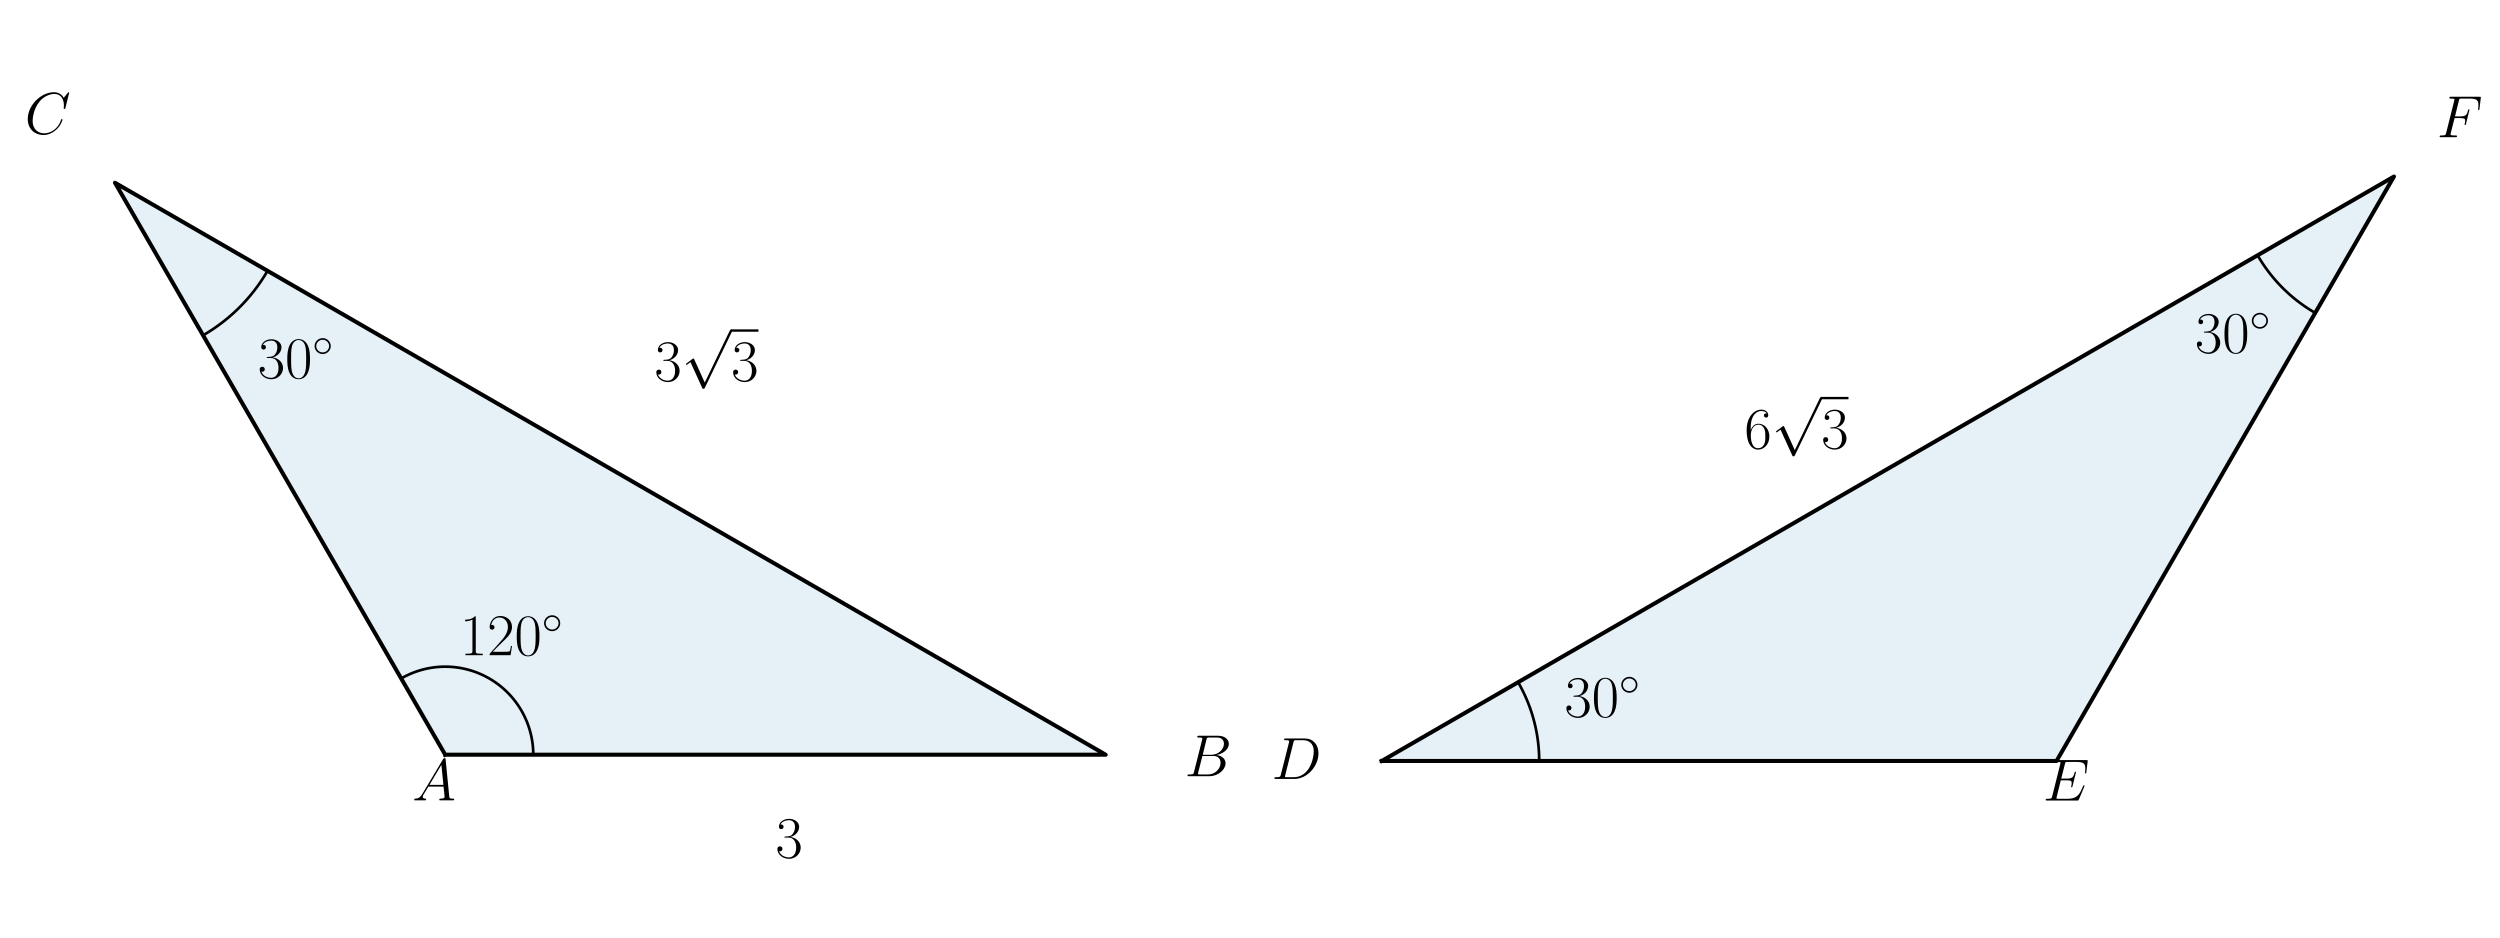
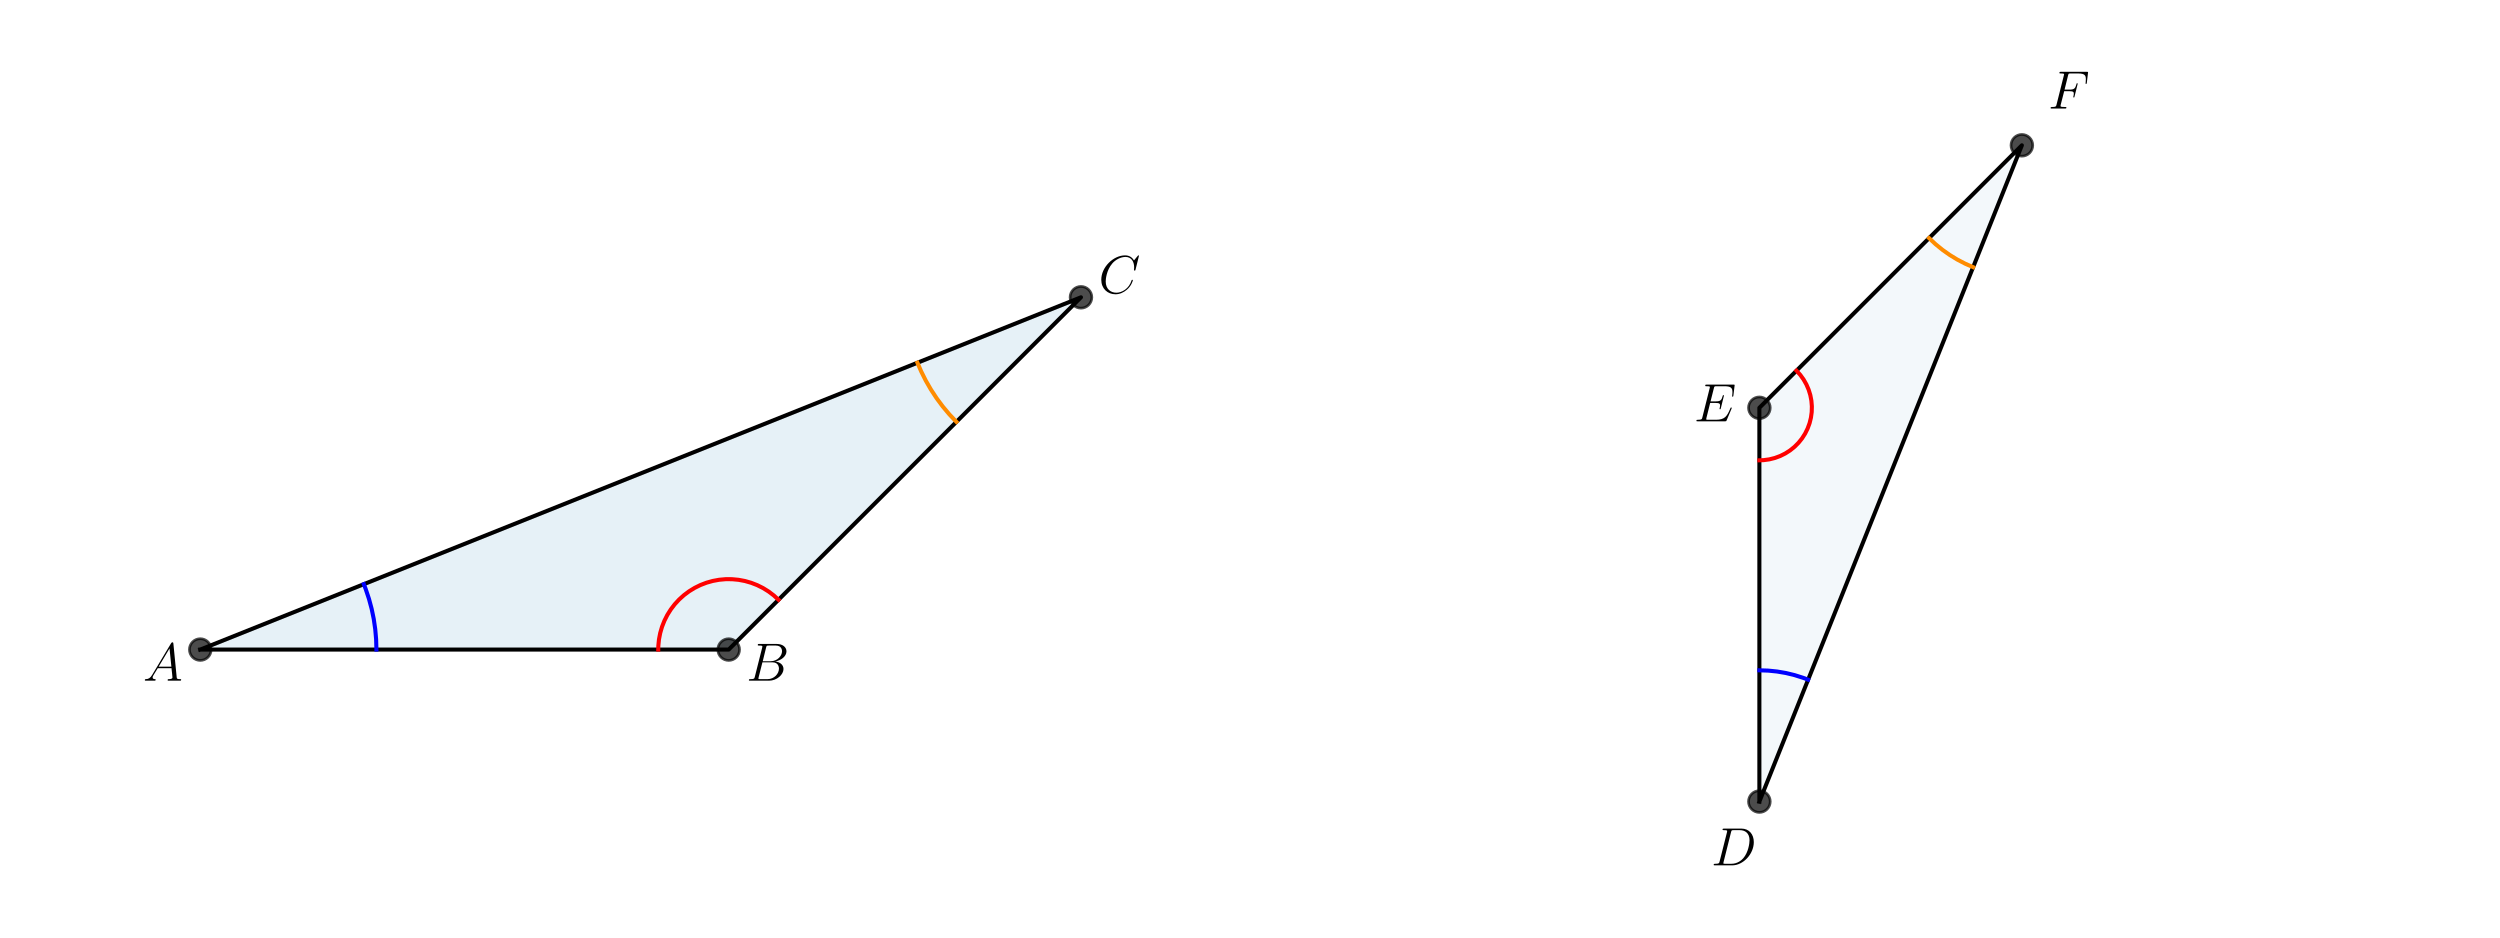
<svg xmlns="http://www.w3.org/2000/svg" xmlns:xlink="http://www.w3.org/1999/xlink" version="1.1" width="1152.0px" viewBox="0 0 1152.0 432" height="432px">
  <g>
    <g transform="translate(0, 0) scale(1 1) translate(0, 0) scale(1.25 1.25) ">
      <defs>
        <style type="text/css">*{stroke-linejoin: round; stroke-linecap: butt}</style>
      </defs>
      <g id="figure_1">
        <g id="patch_1">
          <path d="M 0 345.6  L 460.8 345.6  L 460.8 0  L 0 0  L 0 345.6  z " style="fill: none" />
        </g>
        <g id="axes_1">
          <g id="patch_2">
-             <path d="M 164.124 278.222  L 407.586 278.222  L 42.393 67.378  z " clip-path="url(#pc333f191ab)" style="fill: #0072b2; opacity: 0.1; stroke: #0072b2; stroke-linejoin: miter" />
+             <path d="M 73.833 239.459  L 268.625 239.459  L 398.487 109.597  z " clip-path="url(#p366f083a3f)" style="fill: #0072b2; opacity: 0.1; stroke: #0072b2; stroke-linejoin: miter" />
          </g>
          <g id="line2d_1">
-             <path d="M 164.124 278.222  L 407.586 278.222  L 42.393 67.378  L 164.124 278.222  " clip-path="url(#pc333f191ab)" style="fill: none; stroke: #000000; stroke-width: 1.5; stroke-linecap: square" />
+             <path d="M 73.833 239.459  L 268.625 239.459  L 398.487 109.597  L 73.833 239.459  " clip-path="url(#p366f083a3f)" style="fill: none; stroke: #000000; stroke-width: 1.5; stroke-linecap: square" />
          </g>
          <g id="line2d_2">
-             <path d="M 196.585 278.222  L 196.578 277.535  L 196.556 276.849  L 196.52 276.163  L 196.469 275.478  L 196.404 274.795  L 196.324 274.113  L 196.23 273.432  L 196.121 272.754  L 195.999 272.079  L 195.861 271.406  L 195.71 270.736  L 195.545 270.069  L 195.365 269.407  L 195.172 268.748  L 194.964 268.093  L 194.743 267.443  L 194.508 266.798  L 194.26 266.157  L 193.998 265.523  L 193.723 264.893  L 193.434 264.27  L 193.132 263.653  L 192.818 263.043  L 192.49 262.439  L 192.15 261.843  L 191.797 261.254  L 191.432 260.672  L 191.055 260.098  L 190.665 259.533  L 190.264 258.975  L 189.851 258.427  L 189.426 257.887  L 188.991 257.356  L 188.544 256.835  L 188.086 256.323  L 187.617 255.821  L 187.138 255.329  L 186.649 254.847  L 186.149 254.376  L 185.64 253.915  L 185.121 253.466  L 184.592 253.027  L 184.055 252.6  L 183.508 252.184  L 182.953 251.78  L 182.39 251.387  L 181.818 251.007  L 181.238 250.639  L 180.651 250.283  L 180.056 249.939  L 179.454 249.609  L 178.846 249.291  L 178.23 248.986  L 177.609 248.694  L 176.981 248.415  L 176.348 248.15  L 175.709 247.898  L 175.065 247.66  L 174.416 247.435  L 173.762 247.224  L 173.104 247.027  L 172.442 246.845  L 171.777 246.676  L 171.108 246.521  L 170.436 246.38  L 169.761 246.254  L 169.083 246.142  L 168.403 246.044  L 167.722 245.961  L 167.038 245.892  L 166.354 245.837  L 165.668 245.797  L 164.982 245.772  L 164.295 245.761  L 163.609 245.765  L 162.922 245.783  L 162.236 245.815  L 161.551 245.863  L 160.867 245.924  L 160.185 246  L 159.504 246.091  L 158.825 246.196  L 158.149 246.315  L 157.475 246.449  L 156.805 246.596  L 156.137 246.758  L 155.473 246.934  L 154.814 247.124  L 154.158 247.328  L 153.506 247.546  L 152.86 247.777  L 152.218 248.022  L 151.582 248.281  L 150.952 248.553  L 150.327 248.838  L 149.709 249.137  L 149.096 249.448  L 148.491 249.772  L 147.893 250.11  " clip-path="url(#pc333f191ab)" style="fill: none; stroke: #000000; stroke-linecap: square" />
+             <defs>
+               <path id="m67e767334d" d="M 0 4  C 1.061 4 2.078 3.579 2.828 2.828  C 3.579 2.078 4 1.061 4 0  C 4 -1.061 3.579 -2.078 2.828 -2.828  C 2.078 -3.579 1.061 -4 0 -4  C -1.061 -4 -2.078 -3.579 -2.828 -2.828  C -3.579 -2.078 -4 -1.061 -4 0  C -4 1.061 -3.579 2.078 -2.828 2.828  C -2.078 3.579 -1.061 4 0 4  z " style="stroke: #000000; stroke-opacity: 0.7" />
+             </defs>
+             <g clip-path="url(#p366f083a3f)">
+               <use xlink:href="#m67e767334d" x="398.487" y="109.597" style="fill-opacity: 0.7; stroke: #000000; stroke-opacity: 0.7" />
+               <use xlink:href="#m67e767334d" x="268.625" y="239.459" style="fill-opacity: 0.7; stroke: #000000; stroke-opacity: 0.7" />
+               <use xlink:href="#m67e767334d" x="73.833" y="239.459" style="fill-opacity: 0.7; stroke: #000000; stroke-opacity: 0.7" />
+             </g>
          </g>
          <g id="line2d_3">
-             <path d="M 74.854 123.603  L 75.151 123.431  L 75.447 123.257  L 75.742 123.081  L 76.036 122.904  L 76.33 122.725  L 76.622 122.545  L 76.913 122.363  L 77.203 122.18  L 77.493 121.995  L 77.781 121.808  L 78.069 121.62  L 78.355 121.431  L 78.64 121.24  L 78.925 121.048  L 79.208 120.854  L 79.49 120.658  L 79.772 120.461  L 80.052 120.263  L 80.331 120.063  L 80.609 119.861  L 80.886 119.659  L 81.162 119.454  L 81.437 119.249  L 81.711 119.041  L 81.983 118.833  L 82.255 118.623  L 82.526 118.411  L 82.795 118.198  L 83.063 117.984  L 83.33 117.768  L 83.596 117.551  L 83.861 117.332  L 84.124 117.112  L 84.387 116.891  L 84.648 116.668  L 84.908 116.444  L 85.167 116.218  L 85.425 115.991  L 85.681 115.763  L 85.937 115.533  L 86.191 115.302  L 86.444 115.07  L 86.695 114.836  L 86.946 114.601  L 87.195 114.365  L 87.443 114.127  L 87.689 113.888  L 87.935 113.648  L 88.179 113.407  L 88.422 113.164  L 88.663 112.92  L 88.903 112.675  L 89.142 112.428  L 89.38 112.18  L 89.616 111.931  L 89.851 111.681  L 90.085 111.429  L 90.317 111.176  L 90.548 110.922  L 90.778 110.667  L 91.006 110.41  L 91.233 110.152  L 91.458 109.894  L 91.683 109.633  L 91.905 109.372  L 92.127 109.11  L 92.347 108.846  L 92.565 108.581  L 92.783 108.315  L 92.998 108.048  L 93.213 107.78  L 93.426 107.511  L 93.637 107.24  L 93.847 106.969  L 94.056 106.696  L 94.263 106.422  L 94.469 106.147  L 94.673 105.871  L 94.876 105.594  L 95.078 105.316  L 95.278 105.037  L 95.476 104.757  L 95.673 104.476  L 95.868 104.193  L 96.062 103.91  L 96.255 103.626  L 96.446 103.34  L 96.635 103.054  L 96.823 102.766  L 97.01 102.478  L 97.194 102.189  L 97.378 101.898  L 97.56 101.607  L 97.74 101.315  L 97.919 101.022  L 98.096 100.727  L 98.271 100.432  L 98.445 100.136  L 98.618 99.839  " clip-path="url(#pc333f191ab)" style="fill: none; stroke: #000000; stroke-linecap: square" />
+             <path d="M 138.764 239.459  L 138.653 235.669  L 138.321 231.893  L 137.77 228.142  L 137 224.43  L 136.015 220.768  L 134.819 217.171  L 134.12 215.344  L 134.12 215.344  " clip-path="url(#p366f083a3f)" style="fill: none; stroke: #0000ff; stroke-width: 1.5; stroke-linecap: square" />
+           </g>
+           <g id="line2d_4">
+             <path d="M 286.991 221.094  L 285.223 219.482  L 283.315 218.04  L 281.282 216.779  L 279.142 215.711  L 276.913 214.844  L 274.613 214.186  L 272.262 213.742  L 269.881 213.517  L 267.489 213.511  L 265.107 213.726  L 262.754 214.159  L 260.452 214.806  L 258.218 215.663  L 256.073 216.721  L 254.035 217.972  L 252.12 219.406  L 250.345 221.009  L 248.725 222.769  L 247.274 224.671  L 246.004 226.698  L 244.926 228.833  L 244.049 231.058  L 243.381 233.355  L 242.926 235.703  L 242.69 238.084  L 242.653 239.459  L 242.653 239.459  " clip-path="url(#p366f083a3f)" style="fill: none; stroke: #ff0000; stroke-width: 1.5; stroke-linecap: square" />
+           </g>
+           <g id="line2d_5">
+             <path d="M 352.574 155.51  L 349.965 152.744  L 347.522 149.829  L 345.254 146.776  L 343.169 143.596  L 341.274 140.299  L 339.574 136.897  L 338.2 133.712  L 338.2 133.712  " clip-path="url(#p366f083a3f)" style="fill: none; stroke: #ff8c00; stroke-width: 1.5; stroke-linecap: square" />
          </g>
          <g id="text_1">
-             <g transform="translate(169.5563 241.532) scale(0.22 -0.22)">
-               <defs>
-                 <path id="CMR17-31" d="M 1702 4058  C 1702 4192 1696 4192 1606 4192  C 1357 3916 979 3827 621 3827  C 602 3827 570 3827 563 3808  C 557 3795 557 3782 557 3648  C 755 3648 1088 3686 1344 3839  L 1344 461  C 1344 236 1331 160 781 160  L 589 160  L 589 0  C 896 0 1216 0 1523 0  C 1830 0 2150 0 2458 0  L 2458 160  L 2266 160  C 1715 160 1702 230 1702 458  L 1702 4058  z " transform="scale(0.015625)" />
-                 <path id="CMR17-32" d="M 2669 989  L 2554 989  C 2490 536 2438 459 2413 420  C 2381 369 1920 369 1830 369  L 602 369  C 832 619 1280 1072 1824 1597  C 2214 1967 2669 2402 2669 3035  C 2669 3790 2067 4224 1395 4224  C 691 4224 262 3604 262 3030  C 262 2780 448 2748 525 2748  C 589 2748 781 2787 781 3010  C 781 3207 614 3264 525 3264  C 486 3264 448 3258 422 3245  C 544 3790 915 4058 1306 4058  C 1862 4058 2227 3617 2227 3035  C 2227 2479 1901 2000 1536 1584  L 262 146  L 262 0  L 2515 0  L 2669 989  z " transform="scale(0.015625)" />
-                 <path id="CMR17-30" d="M 2688 2025  C 2688 2416 2682 3080 2413 3591  C 2176 4039 1798 4198 1466 4198  C 1158 4198 768 4058 525 3597  C 269 3118 243 2524 243 2025  C 243 1661 250 1106 448 619  C 723 -39 1216 -128 1466 -128  C 1760 -128 2208 -7 2470 600  C 2662 1042 2688 1559 2688 2025  z M 1466 -26  C 1056 -26 813 325 723 812  C 653 1188 653 1738 653 2096  C 653 2588 653 2997 736 3387  C 858 3929 1216 4096 1466 4096  C 1728 4096 2067 3923 2189 3400  C 2272 3036 2278 2607 2278 2096  C 2278 1680 2278 1169 2202 792  C 2067 95 1690 -26 1466 -26  z " transform="scale(0.015625)" />
-                 <path id="CMSY10-e" d="M 2842 1600  C 2842 2277 2272 2828 1600 2828  C 909 2828 352 2264 352 1600  C 352 930 909 372 1600 372  C 2272 372 2842 923 2842 1600  z M 1600 628  C 1043 628 608 1070 608 1600  C 608 2130 1050 2572 1600 2572  C 2131 2572 2586 2142 2586 1600  C 2586 1058 2131 628 1600 628  z " transform="scale(0.015625)" />
-               </defs>
-               <use xlink:href="#CMR17-31" transform="scale(0.996264)" />
-               <use xlink:href="#CMR17-32" transform="translate(45.69048 0) scale(0.996264)" />
-               <use xlink:href="#CMR17-30" transform="translate(91.38095 0) scale(0.996264)" />
-               <use xlink:href="#CMSY10-e" transform="translate(137.0714 36.15364) scale(0.697382)" />
-             </g>
-           </g>
-           <g id="text_2">
-             <g transform="translate(151.9505 295.0433) scale(0.22 -0.22)">
+             <g transform="translate(52.71406 250.9327) scale(0.2 -0.2)">
              <defs>
                <path id="CMMI12-41" d="M 1088 691  C 864 314 646 186 339 186  C 269 180 218 180 218 58  C 218 24 250 0 294 0  C 410 0 698 0 813 0  C 998 0 1203 0 1382 0  C 1421 0 1498 0 1498 122  C 1498 180 1446 186 1408 186  C 1261 186 1139 236 1139 388  C 1139 476 1178 546 1261 685  L 1747 1479  L 3379 1479  C 3386 1423 3386 1373 3392 1316  C 3411 1152 3488 495 3488 376  C 3488 186 3162 186 3059 186  C 2989 186 2918 186 2918 70  C 2918 0 2976 0 3014 0  C 3123 0 3251 0 3360 0  L 3725 0  C 4115 0 4397 0 4403 0  C 4448 0 4518 0 4518 122  C 4518 186 4461 186 4365 186  C 4013 186 4006 244 3987 434  L 3597 4404  C 3584 4531 3558 4544 3488 4544  C 3424 4544 3386 4531 3328 4435  L 1088 691  z M 1856 1664  L 3142 3819  L 3360 1664  L 1856 1664  z " transform="scale(0.015625)" />
              </defs>
              <use xlink:href="#CMMI12-41" transform="scale(0.996264)" />
            </g>
          </g>
-           <g id="text_3">
-             <g transform="translate(436.7124 286.132) scale(0.22 -0.22)">
+           <g id="text_2">
+             <g transform="translate(275.1185 250.9327) scale(0.2 -0.2)">
              <defs>
                <path id="CMMI12-42" d="M 2342 3921  C 2400 4160 2426 4160 2675 4160  L 3507 4160  C 4230 4160 4230 3544 4230 3485  C 4230 2966 3712 2304 2867 2304  L 1946 2304  L 2342 3921  z M 3424 2275  C 4122 2402 4755 2886 4755 3473  C 4755 3970 4314 4352 3590 4352  L 1536 4352  C 1414 4352 1357 4352 1357 4226  C 1357 4160 1414 4160 1510 4160  C 1901 4160 1901 4112 1901 4044  C 1901 4032 1901 3993 1875 3897  L 1011 472  C 954 249 941 185 493 185  C 371 185 307 185 307 70  C 307 0 346 0 474 0  L 2669 0  C 3648 0 4403 739 4403 1383  C 4403 1906 3942 2224 3424 2275  z M 2515 185  L 1651 185  C 1562 185 1549 185 1510 192  C 1440 198 1434 211 1434 261  C 1434 305 1446 343 1459 399  L 1907 2176  L 3110 2176  C 3866 2176 3866 1483 3866 1433  C 3866 828 3309 185 2515 185  z " transform="scale(0.015625)" />
              </defs>
              <use xlink:href="#CMMI12-42" transform="scale(0.996264)" />
            </g>
          </g>
-           <g id="text_4">
-             <g transform="translate(95.02018 139.3717) scale(0.22 -0.22)">
-               <defs>
-                 <path id="CMR17-33" d="M 1414 2157  C 1984 2157 2234 1662 2234 1090  C 2234 320 1824 25 1453 25  C 1114 25 563 194 390 693  C 422 680 454 680 486 680  C 640 680 755 782 755 948  C 755 1133 614 1216 486 1216  C 378 1216 211 1165 211 926  C 211 335 787 -128 1466 -128  C 2176 -128 2720 430 2720 1085  C 2720 1707 2208 2157 1600 2227  C 2086 2328 2554 2756 2554 3329  C 2554 3820 2048 4179 1472 4179  C 890 4179 378 3829 378 3329  C 378 3110 544 3072 627 3072  C 762 3072 877 3155 877 3321  C 877 3486 762 3569 627 3569  C 602 3569 570 3569 544 3557  C 730 3959 1235 4032 1459 4032  C 1683 4032 2106 3925 2106 3320  C 2106 3143 2080 2828 1862 2550  C 1670 2304 1453 2304 1242 2284  C 1210 2284 1062 2269 1037 2269  C 992 2263 966 2257 966 2208  C 966 2163 973 2157 1101 2157  L 1414 2157  z " transform="scale(0.015625)" />
-               </defs>
-               <use xlink:href="#CMR17-33" transform="scale(0.996264)" />
-               <use xlink:href="#CMR17-30" transform="translate(45.69048 0) scale(0.996264)" />
-               <use xlink:href="#CMSY10-e" transform="translate(91.38095 36.15364) scale(0.697382)" />
-             </g>
-           </g>
-           <g id="text_5">
-             <g transform="translate(9.135159 49.34109) scale(0.22 -0.22)">
+           <g id="text_3">
+             <g transform="translate(404.9804 108.0847) scale(0.2 -0.2)">
              <defs>
                <path id="CMMI12-43" d="M 4781 4423  C 4781 4480 4736 4480 4723 4480  C 4710 4480 4685 4480 4634 4416  L 4192 3882  C 3968 4264 3616 4480 3136 4480  C 1754 4480 320 3088 320 1595  C 320 533 1069 -128 2003 -128  C 2515 -128 2963 88 3334 400  C 3891 863 4058 1481 4058 1531  C 4058 1588 4006 1588 3987 1588  C 3930 1588 3923 1550 3910 1524  C 3616 534 2752 57 2112 57  C 1434 57 845 489 845 1391  C 845 1595 909 2700 1632 3532  C 1984 3939 2586 4295 3194 4295  C 3898 4295 4211 3717 4211 3068  C 4211 2903 4192 2764 4192 2738  C 4192 2681 4256 2681 4275 2681  C 4346 2681 4352 2687 4378 2801  L 4781 4423  z " transform="scale(0.015625)" />
              </defs>
              <use xlink:href="#CMMI12-43" transform="scale(0.996264)" />
            </g>
          </g>
-           <g id="text_6">
-             <g transform="translate(285.8546 316.1624) scale(0.22 -0.22)">
-               <use xlink:href="#CMR17-33" transform="scale(0.996264)" />
-             </g>
-           </g>
-           <g id="text_7">
-             <g transform="translate(241.2199 140.4243) scale(0.22 -0.22)">
-               <defs>
-                 <path id="CMSY10-70" d="M 2490 -5472  L 1363 -2982  C 1318 -2880 1286 -2880 1267 -2880  C 1261 -2880 1229 -2880 1158 -2931  L 550 -3392  C 467 -3456 467 -3475 467 -3494  C 467 -3526 486 -3565 531 -3565  C 570 -3565 678 -3475 749 -3424  C 787 -3393 883 -3323 954 -3271  L 2214 -6042  C 2259 -6144 2291 -6144 2349 -6144  C 2445 -6144 2464 -6106 2509 -6016  L 5414 0  C 5459 90 5459 115 5459 128  C 5459 192 5408 256 5331 256  C 5280 256 5235 224 5184 122  L 2490 -5472  z " transform="scale(0.015625)" />
-               </defs>
-               <use xlink:href="#CMR17-33" transform="scale(0.996264)" />
-               <use xlink:href="#CMSY10-70" transform="translate(45.69048 82.42146) scale(0.996264)" />
-               <use xlink:href="#CMR17-33" transform="translate(128.7127 0) scale(0.996264)" />
-               <path d="M 128.713 82.421  L 174.403 82.421  L 174.403 86.406  L 128.713 86.406  L 128.713 82.421  z " />
-             </g>
-           </g>
        </g>
      </g>
      <defs>
-         <clipPath id="pc333f191ab">
-           <rect x="24.133" y="10.8" width="401.712" height="324" />
+         <clipPath id="p366f083a3f">
+           <rect x="57.6" y="41.472" width="357.12" height="266.112" />
        </clipPath>
      </defs>
    </g>
    <g transform="translate(576.0, 0) scale(1 1) translate(0, 0) scale(1.25 1.25) ">
      <defs>
        <style type="text/css">*{stroke-linejoin: round; stroke-linecap: butt}</style>
      </defs>
      <g id="figure_1">
        <g id="patch_1">
          <path d="M 0 345.6  L 460.8 345.6  L 460.8 0  L 0 0  L 0 345.6  z " style="fill: none" />
        </g>
        <g id="axes_1">
          <g id="patch_2">
-             <path d="M 48.564 280.517  L 297.325 280.517  L 421.706 65.083  z " clip-path="url(#pc1aa33310a)" style="fill: #0072b2; opacity: 0.1; stroke: #0072b2; stroke-linejoin: miter" />
+             <path d="M 187.776 295.488  L 187.776 150.336  L 284.544 53.568  z " clip-path="url(#p381b451d63)" style="fill: #0072b2; opacity: 0.05; stroke: #0072b2; stroke-linejoin: miter" />
          </g>
          <g id="line2d_1">
-             <path d="M 48.564 280.517  L 297.325 280.517  L 421.706 65.083  L 48.564 280.517  " clip-path="url(#pc1aa33310a)" style="fill: none; stroke: #000000; stroke-width: 1.5; stroke-linecap: square" />
+             <path d="M 187.776 295.488  L 187.776 150.336  L 284.544 53.568  L 187.776 295.488  " clip-path="url(#p381b451d63)" style="fill: none; stroke: #000000; stroke-width: 1.5; stroke-linecap: square" />
          </g>
          <g id="line2d_2">
-             <path d="M 106.608 280.517  L 106.607 280.21  L 106.605 279.903  L 106.601 279.596  L 106.595 279.289  L 106.588 278.982  L 106.579 278.675  L 106.568 278.368  L 106.556 278.062  L 106.542 277.755  L 106.527 277.448  L 106.51 277.142  L 106.491 276.835  L 106.471 276.529  L 106.449 276.223  L 106.425 275.917  L 106.4 275.611  L 106.373 275.305  L 106.345 274.999  L 106.315 274.694  L 106.283 274.388  L 106.25 274.083  L 106.215 273.778  L 106.179 273.473  L 106.141 273.169  L 106.101 272.864  L 106.06 272.56  L 106.017 272.256  L 105.973 271.953  L 105.926 271.649  L 105.879 271.346  L 105.829 271.043  L 105.779 270.74  L 105.726 270.438  L 105.672 270.135  L 105.616 269.833  L 105.559 269.532  L 105.5 269.231  L 105.44 268.93  L 105.377 268.629  L 105.314 268.329  L 105.249 268.029  L 105.182 267.729  L 105.113 267.43  L 105.043 267.131  L 104.972 266.832  L 104.898 266.534  L 104.824 266.236  L 104.747 265.939  L 104.67 265.642  L 104.59 265.346  L 104.509 265.05  L 104.426 264.754  L 104.342 264.459  L 104.257 264.164  L 104.169 263.87  L 104.081 263.576  L 103.99 263.282  L 103.898 262.989  L 103.805 262.697  L 103.71 262.405  L 103.613 262.114  L 103.515 261.823  L 103.415 261.532  L 103.314 261.243  L 103.212 260.953  L 103.107 260.665  L 103.002 260.376  L 102.894 260.089  L 102.785 259.802  L 102.675 259.515  L 102.563 259.229  L 102.45 258.944  L 102.335 258.659  L 102.219 258.375  L 102.101 258.092  L 101.982 257.809  L 101.861 257.527  L 101.738 257.245  L 101.615 256.964  L 101.489 256.684  L 101.362 256.404  L 101.234 256.125  L 101.104 255.847  L 100.973 255.57  L 100.841 255.293  L 100.706 255.017  L 100.571 254.741  L 100.434 254.467  L 100.295 254.193  L 100.155 253.919  L 100.014 253.647  L 99.871 253.375  L 99.727 253.104  L 99.581 252.834  L 99.434 252.565  L 99.286 252.296  L 99.136 252.028  L 98.984 251.761  L 98.831 251.495  " clip-path="url(#pc1aa33310a)" style="fill: none; stroke: #000000; stroke-linecap: square" />
+             <defs>
+               <path id="m5e2f11c500" d="M 0 4  C 1.061 4 2.078 3.579 2.828 2.828  C 3.579 2.078 4 1.061 4 0  C 4 -1.061 3.579 -2.078 2.828 -2.828  C 2.078 -3.579 1.061 -4 0 -4  C -1.061 -4 -2.078 -3.579 -2.828 -2.828  C -3.579 -2.078 -4 -1.061 -4 0  C -4 1.061 -3.579 2.078 -2.828 2.828  C -2.078 3.579 -1.061 4 0 4  z " style="stroke: #000000; stroke-opacity: 0.7" />
+             </defs>
+             <g clip-path="url(#p381b451d63)">
+               <use xlink:href="#m5e2f11c500" x="284.544" y="53.568" style="fill-opacity: 0.7; stroke: #000000; stroke-opacity: 0.7" />
+               <use xlink:href="#m5e2f11c500" x="187.776" y="150.336" style="fill-opacity: 0.7; stroke: #000000; stroke-opacity: 0.7" />
+               <use xlink:href="#m5e2f11c500" x="187.776" y="295.488" style="fill-opacity: 0.7; stroke: #000000; stroke-opacity: 0.7" />
+             </g>
          </g>
          <g id="line2d_3">
-             <path d="M 371.438 94.105  L 371.592 94.371  L 371.748 94.635  L 371.905 94.899  L 372.063 95.162  L 372.223 95.424  L 372.384 95.686  L 372.546 95.946  L 372.71 96.206  L 372.876 96.464  L 373.042 96.722  L 373.21 96.979  L 373.38 97.235  L 373.55 97.49  L 373.722 97.744  L 373.896 97.998  L 374.071 98.25  L 374.247 98.502  L 374.424 98.752  L 374.603 99.002  L 374.783 99.25  L 374.964 99.498  L 375.147 99.745  L 375.331 99.991  L 375.516 100.235  L 375.703 100.479  L 375.891 100.722  L 376.08 100.964  L 376.27 101.205  L 376.462 101.444  L 376.655 101.683  L 376.849 101.921  L 377.044 102.158  L 377.241 102.393  L 377.439 102.628  L 377.638 102.862  L 377.839 103.094  L 378.04 103.326  L 378.243 103.556  L 378.447 103.785  L 378.653 104.014  L 378.859 104.241  L 379.067 104.467  L 379.276 104.692  L 379.486 104.916  L 379.697 105.138  L 379.909 105.36  L 380.123 105.58  L 380.338 105.8  L 380.554 106.018  L 380.771 106.235  L 380.989 106.451  L 381.208 106.666  L 381.429 106.879  L 381.65 107.092  L 381.873 107.303  L 382.097 107.513  L 382.322 107.722  L 382.548 107.93  L 382.775 108.136  L 383.003 108.342  L 383.233 108.546  L 383.463 108.748  L 383.695 108.95  L 383.927 109.151  L 384.161 109.35  L 384.395 109.548  L 384.631 109.744  L 384.868 109.94  L 385.106 110.134  L 385.344 110.327  L 385.584 110.519  L 385.825 110.709  L 386.067 110.898  L 386.31 111.086  L 386.553 111.273  L 386.798 111.458  L 387.044 111.642  L 387.291 111.825  L 387.538 112.006  L 387.787 112.186  L 388.037 112.365  L 388.287 112.542  L 388.539 112.718  L 388.791 112.893  L 389.044 113.066  L 389.299 113.238  L 389.554 113.409  L 389.81 113.578  L 390.067 113.746  L 390.324 113.913  L 390.583 114.078  L 390.843 114.242  L 391.103 114.405  L 391.364 114.566  L 391.627 114.726  L 391.89 114.884  L 392.153 115.041  L 392.418 115.197  L 392.683 115.351  " clip-path="url(#pc1aa33310a)" style="fill: none; stroke: #000000; stroke-linecap: square" />
+             <path d="M 187.776 247.104  L 191.049 247.215  L 194.307 247.547  L 197.535 248.098  L 200.718 248.867  L 203.842 249.849  L 205.745 250.565  L 205.745 250.565  " clip-path="url(#p381b451d63)" style="fill: none; stroke: #0000ff; stroke-width: 1.5; stroke-linecap: square" />
+           </g>
+           <g id="line2d_4">
+             <path d="M 201.461 136.651  L 202.859 138.21  L 204.081 139.91  L 205.112 141.733  L 205.94 143.656  L 206.556 145.658  L 206.951 147.714  L 207.122 149.801  L 207.067 151.894  L 206.785 153.97  L 206.282 156.002  L 205.561 157.968  L 204.632 159.845  L 203.506 161.611  L 202.196 163.244  L 200.717 164.726  L 199.087 166.04  L 197.324 167.171  L 195.449 168.104  L 193.485 168.829  L 191.453 169.337  L 189.379 169.623  L 187.776 169.69  L 187.776 169.69  " clip-path="url(#p381b451d63)" style="fill: none; stroke: #ff0000; stroke-width: 1.5; stroke-linecap: square" />
+           </g>
+           <g id="line2d_5">
+             <path d="M 250.331 87.781  L 252.723 90.016  L 255.261 92.085  L 257.933 93.977  L 260.727 95.684  L 263.629 97.198  L 266.575 98.491  L 266.575 98.491  " clip-path="url(#p381b451d63)" style="fill: none; stroke: #ff8c00; stroke-width: 1.5; stroke-linecap: square" />
          </g>
          <g id="text_1">
-             <g transform="translate(115.9101 264.229) scale(0.22 -0.22)">
-               <defs>
-                 <path id="CMR17-33" d="M 1414 2157  C 1984 2157 2234 1662 2234 1090  C 2234 320 1824 25 1453 25  C 1114 25 563 194 390 693  C 422 680 454 680 486 680  C 640 680 755 782 755 948  C 755 1133 614 1216 486 1216  C 378 1216 211 1165 211 926  C 211 335 787 -128 1466 -128  C 2176 -128 2720 430 2720 1085  C 2720 1707 2208 2157 1600 2227  C 2086 2328 2554 2756 2554 3329  C 2554 3820 2048 4179 1472 4179  C 890 4179 378 3829 378 3329  C 378 3110 544 3072 627 3072  C 762 3072 877 3155 877 3321  C 877 3486 762 3569 627 3569  C 602 3569 570 3569 544 3557  C 730 3959 1235 4032 1459 4032  C 1683 4032 2106 3925 2106 3320  C 2106 3143 2080 2828 1862 2550  C 1670 2304 1453 2304 1242 2284  C 1210 2284 1062 2269 1037 2269  C 992 2263 966 2257 966 2208  C 966 2163 973 2157 1101 2157  L 1414 2157  z " transform="scale(0.015625)" />
-                 <path id="CMR17-30" d="M 2688 2025  C 2688 2416 2682 3080 2413 3591  C 2176 4039 1798 4198 1466 4198  C 1158 4198 768 4058 525 3597  C 269 3118 243 2524 243 2025  C 243 1661 250 1106 448 619  C 723 -39 1216 -128 1466 -128  C 1760 -128 2208 -7 2470 600  C 2662 1042 2688 1559 2688 2025  z M 1466 -26  C 1056 -26 813 325 723 812  C 653 1188 653 1738 653 2096  C 653 2588 653 2997 736 3387  C 858 3929 1216 4096 1466 4096  C 1728 4096 2067 3923 2189 3400  C 2272 3036 2278 2607 2278 2096  C 2278 1680 2278 1169 2202 792  C 2067 95 1690 -26 1466 -26  z " transform="scale(0.015625)" />
-                 <path id="CMSY10-e" d="M 2842 1600  C 2842 2277 2272 2828 1600 2828  C 909 2828 352 2264 352 1600  C 352 930 909 372 1600 372  C 2272 372 2842 923 2842 1600  z M 1600 628  C 1043 628 608 1070 608 1600  C 608 2130 1050 2572 1600 2572  C 2131 2572 2586 2142 2586 1600  C 2586 1058 2131 628 1600 628  z " transform="scale(0.015625)" />
-               </defs>
-               <use xlink:href="#CMR17-33" transform="scale(0.996264)" />
-               <use xlink:href="#CMR17-30" transform="translate(45.69048 0) scale(0.996264)" />
-               <use xlink:href="#CMSY10-e" transform="translate(91.38095 36.15364) scale(0.697382)" />
-             </g>
-           </g>
-           <g id="text_2">
-             <g transform="translate(7.946437 287.137) scale(0.22 -0.22)">
+             <g transform="translate(169.9998 319.0018) scale(0.2 -0.2)">
              <defs>
                <path id="CMMI12-44" d="M 1005 472  C 947 249 934 185 486 185  C 365 185 301 185 301 70  C 301 0 339 0 467 0  L 2496 0  C 3789 0 5050 1332 5050 2753  C 5050 3671 4499 4352 3584 4352  L 1530 4352  C 1408 4352 1350 4352 1350 4231  C 1350 4167 1408 4167 1504 4167  C 1894 4167 1894 4116 1894 4046  C 1894 4034 1894 3995 1869 3899  L 1005 472  z M 2355 3931  C 2413 4167 2438 4167 2688 4167  L 3392 4167  C 3994 4167 4544 3842 4544 2963  C 4544 2644 4416 1536 3795 835  C 3616 625 3130 185 2394 185  L 1664 185  C 1574 185 1562 185 1523 192  C 1453 198 1446 211 1446 262  C 1446 307 1459 345 1472 402  L 2355 3931  z " transform="scale(0.015625)" />
              </defs>
              <use xlink:href="#CMMI12-44" transform="scale(0.996264)" />
            </g>
          </g>
-           <g id="text_3">
-             <g transform="translate(292.3217 295.1041) scale(0.22 -0.22)">
+           <g id="text_2">
+             <g transform="translate(163.657 155.3167) scale(0.2 -0.2)">
              <defs>
                <path id="CMMI12-45" d="M 4448 1489  C 4454 1508 4474 1554 4474 1579  C 4474 1611 4448 1643 4410 1643  C 4384 1643 4371 1637 4352 1617  C 4339 1611 4339 1598 4282 1469  C 3904 570 3629 185 2605 185  L 1670 185  C 1581 185 1568 185 1530 192  C 1459 198 1453 211 1453 262  C 1453 307 1466 345 1478 403  L 1920 2176  L 2554 2176  C 3053 2176 3091 2066 3091 1874  C 3091 1810 3091 1752 3046 1560  C 3034 1534 3027 1508 3027 1489  C 3027 1444 3059 1425 3098 1425  C 3155 1425 3162 1469 3187 1559  L 3552 3042  C 3552 3073 3526 3105 3488 3105  C 3430 3105 3424 3080 3398 2990  C 3270 2501 3142 2361 2573 2361  L 1965 2361  L 2362 3930  C 2419 4154 2432 4154 2694 4154  L 3610 4154  C 4397 4154 4557 3943 4557 3458  C 4557 3451 4557 3273 4531 3062  C 4525 3036 4518 2998 4518 2985  C 4518 2934 4550 2915 4589 2915  C 4634 2915 4659 2941 4672 3055  L 4806 4174  C 4806 4195 4819 4263 4819 4277  C 4819 4352 4762 4352 4646 4352  L 1523 4352  C 1402 4352 1338 4352 1338 4229  C 1338 4154 1382 4154 1491 4154  C 1888 4154 1888 4114 1888 4052  C 1888 4020 1882 3994 1862 3924  L 998 473  C 941 249 928 185 480 185  C 358 185 294 185 294 70  C 294 0 333 0 461 0  L 3674 0  C 3814 0 3821 6 3866 110  L 4448 1489  z " transform="scale(0.015625)" />
              </defs>
              <use xlink:href="#CMMI12-45" transform="scale(0.996264)" />
            </g>
          </g>
-           <g id="text_4">
-             <g transform="translate(348.3506 130.0294) scale(0.22 -0.22)">
-               <use xlink:href="#CMR17-33" transform="scale(0.996264)" />
-               <use xlink:href="#CMR17-30" transform="translate(45.69048 0) scale(0.996264)" />
-               <use xlink:href="#CMSY10-e" transform="translate(91.38095 36.15364) scale(0.697382)" />
-             </g>
-           </g>
-           <g id="text_5">
-             <g transform="translate(437.5467 50.5701) scale(0.22 -0.22)">
+           <g id="text_3">
+             <g transform="translate(294.2208 40.01557) scale(0.2 -0.2)">
              <defs>
                <path id="CMMI12-46" d="M 1901 2055  L 2515 2055  C 3002 2055 3040 1946 3040 1761  C 3040 1678 3027 1589 2995 1448  C 2982 1423 2976 1391 2976 1378  C 2976 1333 3002 1308 3046 1308  C 3098 1308 3104 1333 3130 1435  L 3501 2935  C 3501 2961 3482 2999 3437 2999  C 3379 2999 3373 2974 3347 2863  C 3213 2376 3085 2240 2528 2240  L 1946 2240  L 2362 3926  C 2419 4154 2432 4154 2694 4154  L 3552 4154  C 4352 4154 4467 3918 4467 3464  C 4467 3426 4467 3285 4448 3119  C 4442 3094 4429 3011 4429 2985  C 4429 2934 4461 2915 4499 2915  C 4544 2915 4570 2941 4582 3055  L 4717 4174  C 4717 4195 4730 4263 4730 4277  C 4730 4352 4672 4352 4557 4352  L 1523 4352  C 1402 4352 1338 4352 1338 4229  C 1338 4154 1382 4154 1491 4154  C 1888 4154 1888 4113 1888 4050  C 1888 4018 1882 3992 1862 3922  L 998 473  C 941 249 928 185 480 185  C 358 185 294 185 294 70  C 294 0 352 0 390 0  C 512 0 640 0 762 0  L 1594 0  C 1734 0 1888 0 2029 0  C 2086 0 2163 0 2163 115  C 2163 185 2125 185 1984 185  C 1478 185 1466 229 1466 324  C 1466 356 1478 406 1491 449  L 1901 2055  z " transform="scale(0.015625)" />
              </defs>
              <use xlink:href="#CMMI12-46" transform="scale(0.996264)" />
            </g>
          </g>
-           <g id="text_6">
-             <g transform="translate(182.2548 165.3207) scale(0.22 -0.22)">
-               <defs>
-                 <path id="CMR17-36" d="M 678 2176  C 678 3690 1395 4032 1811 4032  C 1946 4032 2272 4009 2400 3776  C 2298 3776 2106 3776 2106 3553  C 2106 3381 2246 3323 2336 3323  C 2394 3323 2566 3348 2566 3560  C 2566 3954 2246 4179 1805 4179  C 1043 4179 243 3390 243 1984  C 243 253 966 -128 1478 -128  C 2099 -128 2688 427 2688 1283  C 2688 2081 2170 2662 1517 2662  C 1126 2662 838 2407 678 1960  L 678 2176  z M 1478 25  C 691 25 691 1200 691 1436  C 691 1896 909 2560 1504 2560  C 1613 2560 1926 2560 2138 2120  C 2253 1870 2253 1609 2253 1289  C 2253 944 2253 690 2118 434  C 1978 171 1773 25 1478 25  z " transform="scale(0.015625)" />
-                 <path id="CMSY10-70" d="M 2490 -5472  L 1363 -2982  C 1318 -2880 1286 -2880 1267 -2880  C 1261 -2880 1229 -2880 1158 -2931  L 550 -3392  C 467 -3456 467 -3475 467 -3494  C 467 -3526 486 -3565 531 -3565  C 570 -3565 678 -3475 749 -3424  C 787 -3393 883 -3323 954 -3271  L 2214 -6042  C 2259 -6144 2291 -6144 2349 -6144  C 2445 -6144 2464 -6106 2509 -6016  L 5414 0  C 5459 90 5459 115 5459 128  C 5459 192 5408 256 5331 256  C 5280 256 5235 224 5184 122  L 2490 -5472  z " transform="scale(0.015625)" />
-               </defs>
-               <use xlink:href="#CMR17-36" transform="scale(0.996264)" />
-               <use xlink:href="#CMSY10-70" transform="translate(45.69048 82.42146) scale(0.996264)" />
-               <use xlink:href="#CMR17-33" transform="translate(128.7127 0) scale(0.996264)" />
-               <path d="M 128.713 82.421  L 174.403 82.421  L 174.403 86.406  L 128.713 86.406  L 128.713 82.421  z " />
-             </g>
-           </g>
        </g>
      </g>
      <defs>
-         <clipPath id="pc1aa33310a">
-           <rect x="29.906" y="10.8" width="410.456" height="324" />
+         <clipPath id="p381b451d63">
+           <rect x="57.6" y="41.472" width="357.12" height="266.112" />
        </clipPath>
      </defs>
    </g>
  </g>
</svg>
